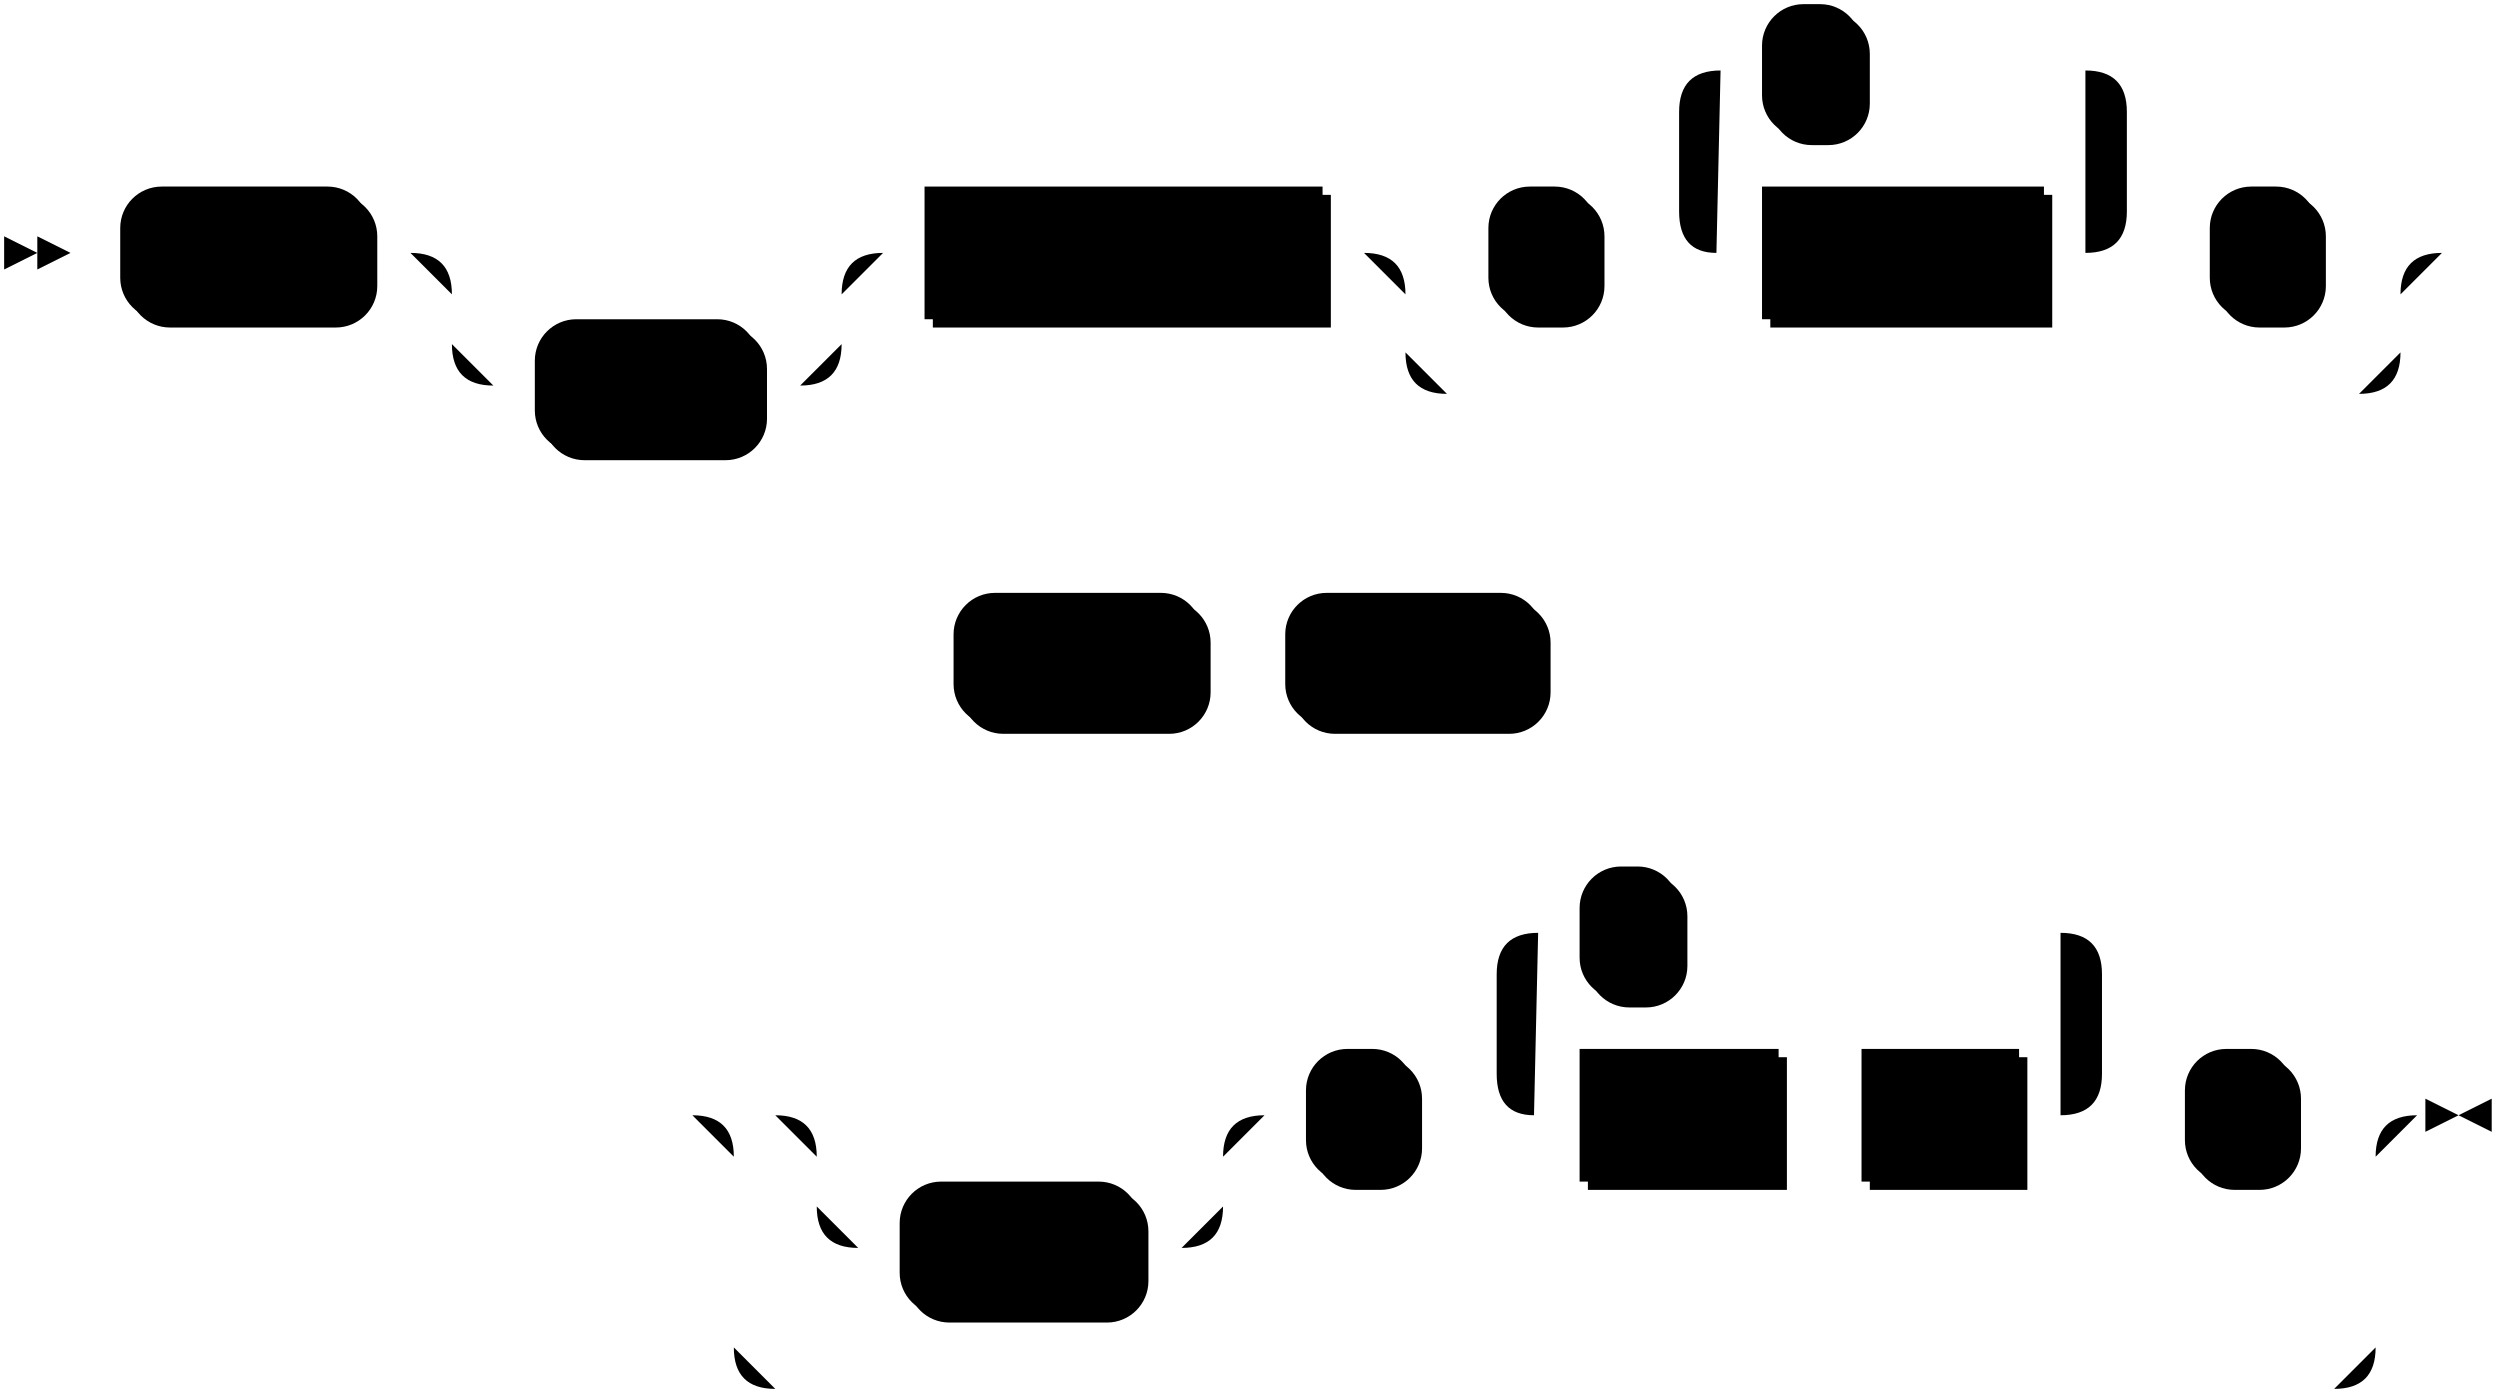
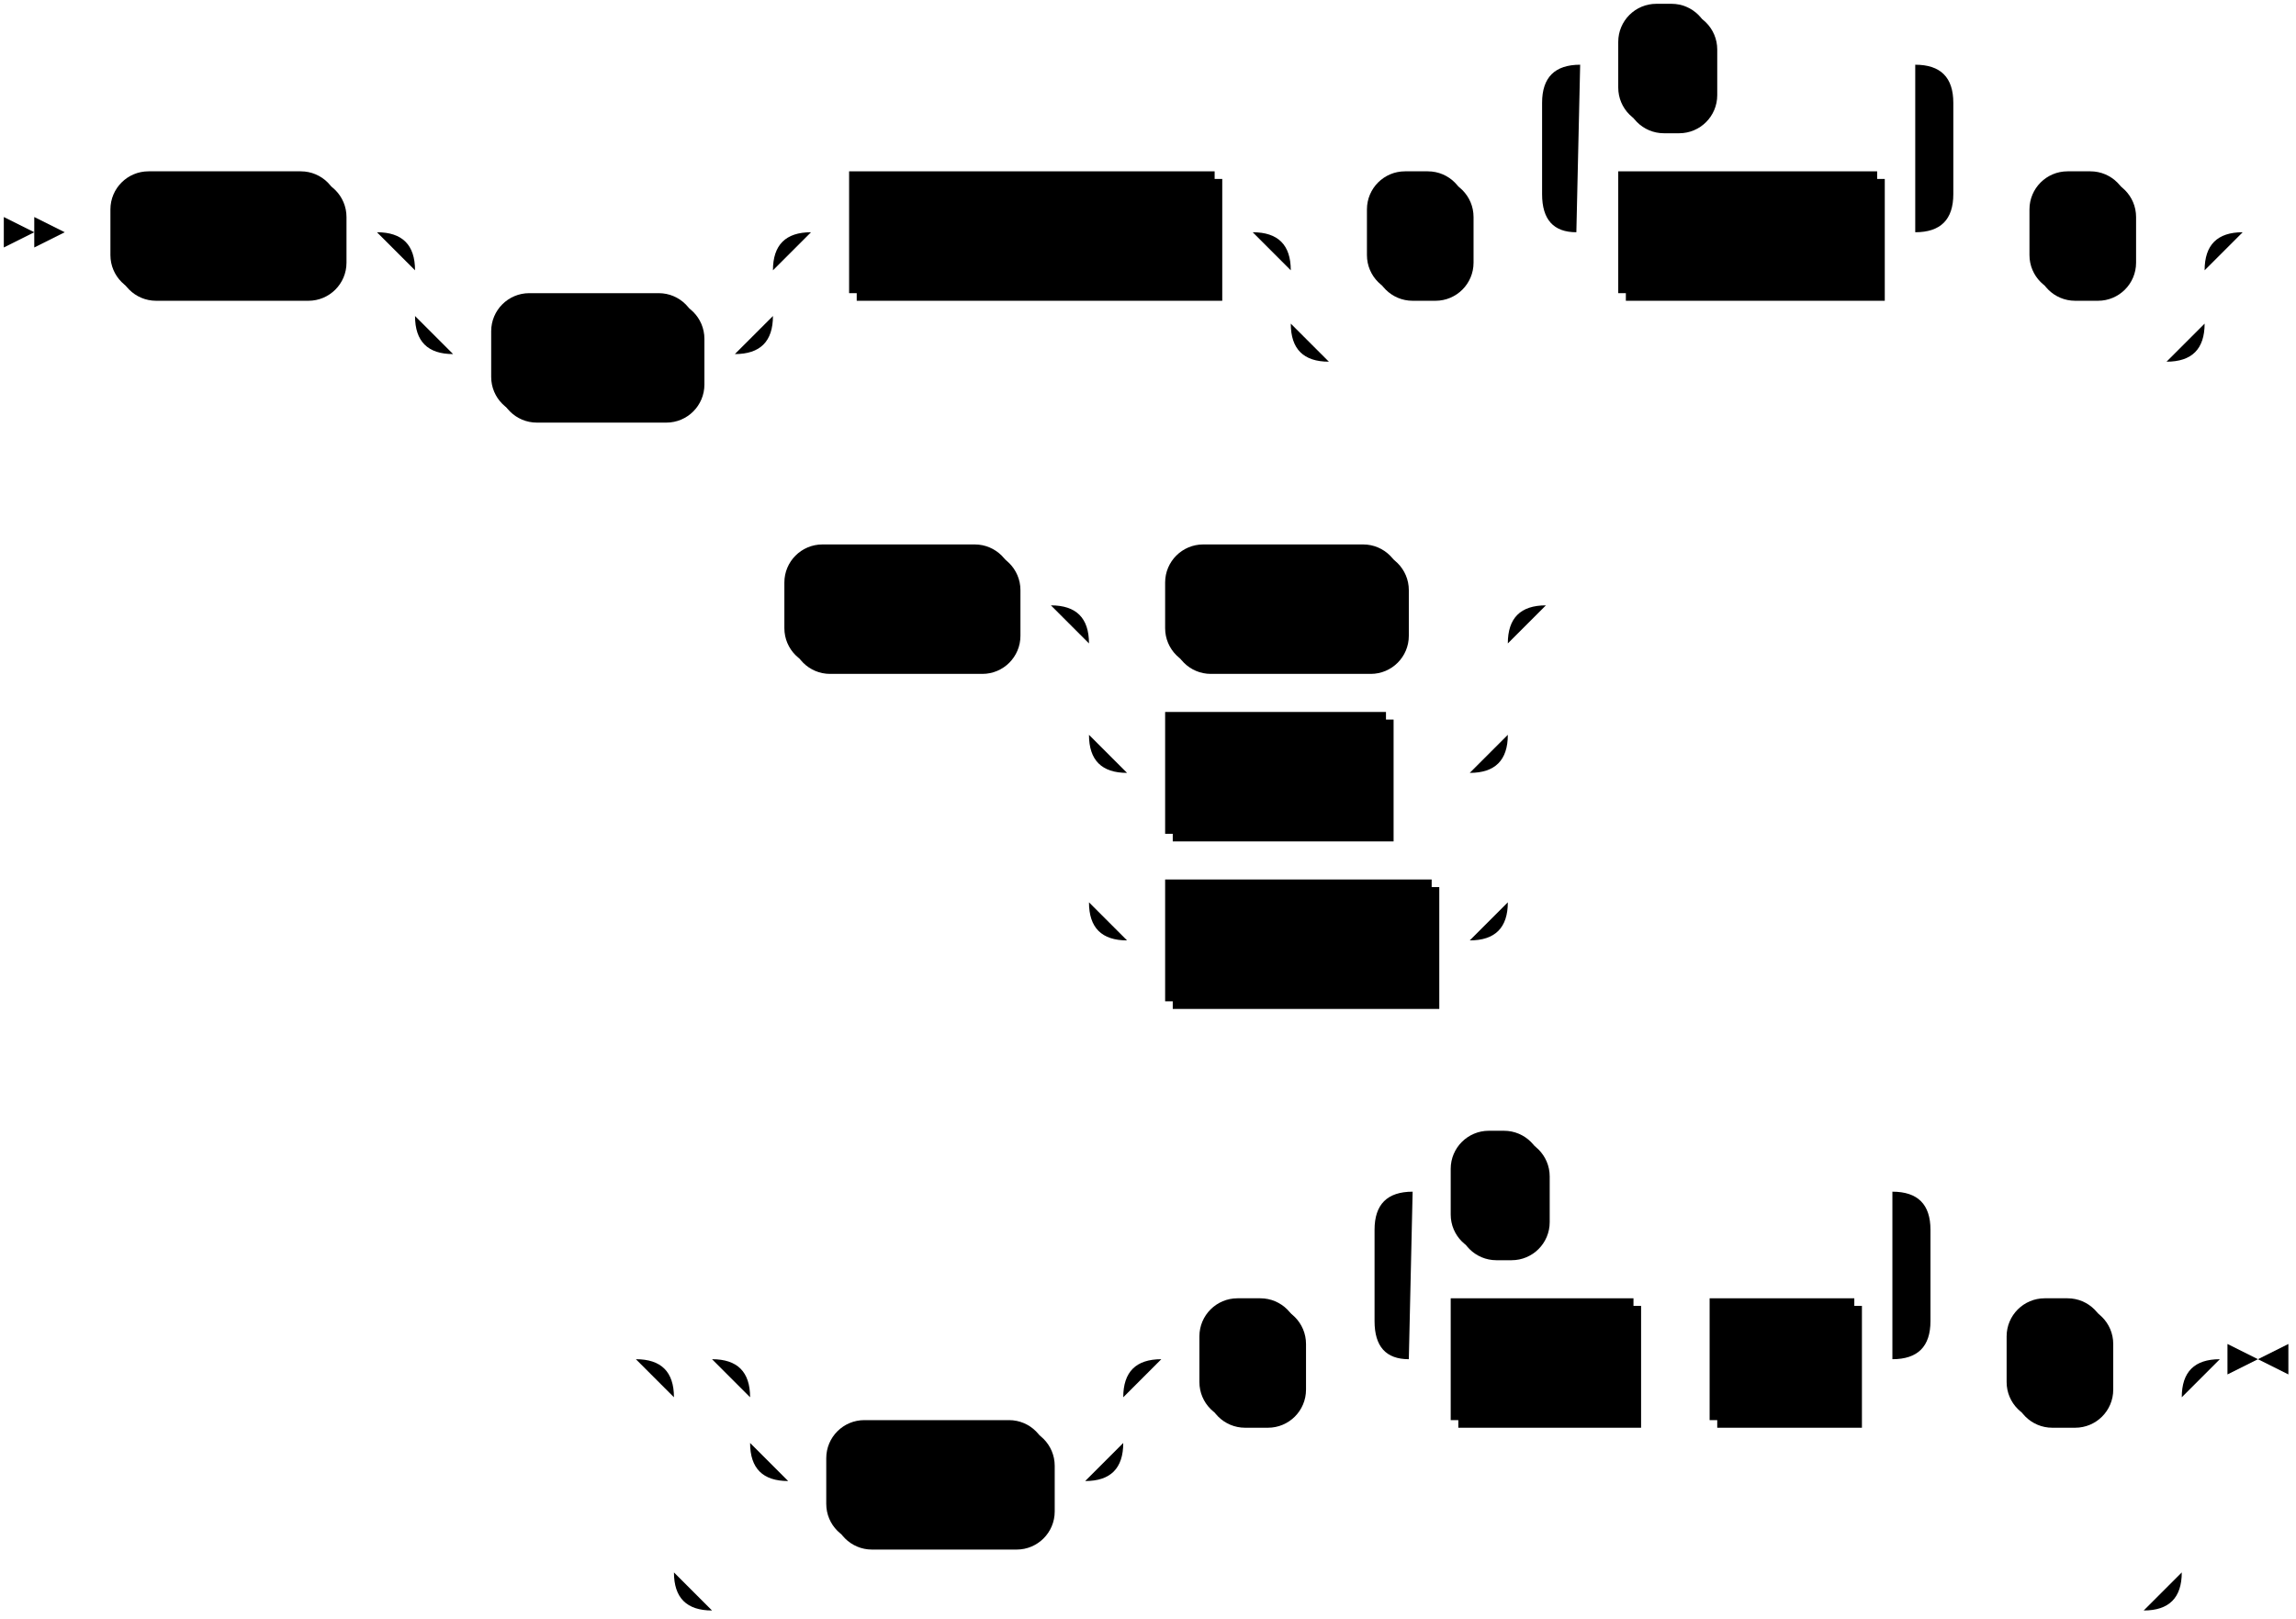
- <svg xmlns="http://www.w3.org/2000/svg" width="603" height="337">
+ <svg xmlns="http://www.w3.org/2000/svg" width="603" height="425">
  <polygon points="9 61 1 57 1 65" />
  <polygon points="17 61 9 57 9 65" />
  <rect x="31" y="47" width="60" height="32" rx="10" />
  <rect x="29" y="45" width="60" height="32" class="terminal" rx="10" />
  <text class="terminal" x="39" y="65">COPY</text>
  <rect x="131" y="79" width="54" height="32" rx="10" />
  <rect x="129" y="77" width="54" height="32" class="terminal" rx="10" />
  <text class="terminal" x="139" y="97">INTO</text>
  <rect x="225" y="47" width="96" height="32" />
  <rect x="223" y="45" width="96" height="32" class="nonterminal" />
  <text class="nonterminal" x="233" y="65">table_name</text>
  <rect x="361" y="47" width="26" height="32" rx="10" />
  <rect x="359" y="45" width="26" height="32" class="terminal" rx="10" />
  <text class="terminal" x="369" y="65">(</text>
  <rect x="427" y="47" width="68" height="32" />
  <rect x="425" y="45" width="68" height="32" class="nonterminal" />
  <text class="nonterminal" x="435" y="65">column</text>
  <rect x="427" y="3" width="24" height="32" rx="10" />
  <rect x="425" y="1" width="24" height="32" class="terminal" rx="10" />
  <text class="terminal" x="435" y="21">,</text>
  <rect x="535" y="47" width="26" height="32" rx="10" />
  <rect x="533" y="45" width="26" height="32" class="terminal" rx="10" />
  <text class="terminal" x="543" y="65">)</text>
-   <rect x="232" y="145" width="60" height="32" rx="10" />
-   <rect x="230" y="143" width="60" height="32" class="terminal" rx="10" />
-   <text class="terminal" x="240" y="163">FROM</text>
-   <rect x="312" y="145" width="62" height="32" rx="10" />
-   <rect x="310" y="143" width="62" height="32" class="terminal" rx="10" />
-   <text class="terminal" x="320" y="163">STDIN</text>
-   <rect x="219" y="287" width="58" height="32" rx="10" />
-   <rect x="217" y="285" width="58" height="32" class="terminal" rx="10" />
-   <text class="terminal" x="227" y="305">WITH</text>
-   <rect x="317" y="255" width="26" height="32" rx="10" />
-   <rect x="315" y="253" width="26" height="32" class="terminal" rx="10" />
-   <text class="terminal" x="325" y="273">(</text>
-   <rect x="383" y="255" width="48" height="32" />
-   <rect x="381" y="253" width="48" height="32" class="nonterminal" />
-   <text class="nonterminal" x="391" y="273">field</text>
-   <rect x="451" y="255" width="38" height="32" />
-   <rect x="449" y="253" width="38" height="32" class="nonterminal" />
-   <text class="nonterminal" x="459" y="273">val</text>
-   <rect x="383" y="211" width="24" height="32" rx="10" />
-   <rect x="381" y="209" width="24" height="32" class="terminal" rx="10" />
-   <text class="terminal" x="391" y="229">,</text>
-   <rect x="529" y="255" width="26" height="32" rx="10" />
-   <rect x="527" y="253" width="26" height="32" class="terminal" rx="10" />
-   <text class="terminal" x="537" y="273">)</text>
-   <path class="line" d="m17 61 h2 m0 0 h10 m60 0 h10 m20 0 h10 m0 0 h64 m-94 0 h20 m74 0 h20 m-114 0 q10 0 10 10 m94 0 q0 -10 10 -10 m-104 10 v12 m94 0 v-12 m-94 12 q0 10 10 10 m74 0 q10 0 10 -10 m-84 10 h10 m54 0 h10 m20 -32 h10 m96 0 h10 m20 0 h10 m26 0 h10 m20 0 h10 m68 0 h10 m-108 0 l20 0 m-1 0 q-9 0 -9 -10 l0 -24 q0 -10 10 -10 m88 44 l20 0 m-20 0 q10 0 10 -10 l0 -24 q0 -10 -10 -10 m-88 0 h10 m24 0 h10 m0 0 h44 m20 44 h10 m26 0 h10 m-240 0 h20 m220 0 h20 m-260 0 q10 0 10 10 m240 0 q0 -10 10 -10 m-250 10 v14 m240 0 v-14 m-240 14 q0 10 10 10 m220 0 q10 0 10 -10 m-230 10 h10 m0 0 h210 m22 -34 l2 0 m2 0 l2 0 m2 0 l2 0 m-393 98 l2 0 m2 0 l2 0 m2 0 l2 0 m2 0 h10 m60 0 h10 m0 0 h10 m62 0 h10 m2 0 l2 0 m2 0 l2 0 m2 0 l2 0 m-239 110 l2 0 m2 0 l2 0 m2 0 l2 0 m42 0 h10 m0 0 h68 m-98 0 h20 m78 0 h20 m-118 0 q10 0 10 10 m98 0 q0 -10 10 -10 m-108 10 v12 m98 0 v-12 m-98 12 q0 10 10 10 m78 0 q10 0 10 -10 m-88 10 h10 m58 0 h10 m20 -32 h10 m26 0 h10 m20 0 h10 m48 0 h10 m0 0 h10 m38 0 h10 m-146 0 l20 0 m-1 0 q-9 0 -9 -10 l0 -24 q0 -10 10 -10 m126 44 l20 0 m-20 0 q10 0 10 -10 l0 -24 q0 -10 -10 -10 m-126 0 h10 m24 0 h10 m0 0 h82 m20 44 h10 m26 0 h10 m-396 0 h20 m376 0 h20 m-416 0 q10 0 10 10 m396 0 q0 -10 10 -10 m-406 10 v46 m396 0 v-46 m-396 46 q0 10 10 10 m376 0 q10 0 10 -10 m-386 10 h10 m0 0 h366 m23 -66 h-3" />
-   <polygon points="593 269 601 265 601 273" />
-   <polygon points="593 269 585 265 585 273" />
+   <rect x="208" y="145" width="60" height="32" rx="10" />
+   <rect x="206" y="143" width="60" height="32" class="terminal" rx="10" />
+   <text class="terminal" x="216" y="163">FROM</text>
+   <rect x="308" y="145" width="62" height="32" rx="10" />
+   <rect x="306" y="143" width="62" height="32" class="terminal" rx="10" />
+   <text class="terminal" x="316" y="163">STDIN</text>
+   <rect x="308" y="189" width="58" height="32" />
+   <rect x="306" y="187" width="58" height="32" class="nonterminal" />
+   <text class="nonterminal" x="316" y="207">s3_uri</text>
+   <rect x="308" y="233" width="70" height="32" />
+   <rect x="306" y="231" width="70" height="32" class="nonterminal" />
+   <text class="nonterminal" x="316" y="251">http_uri</text>
+   <rect x="219" y="375" width="58" height="32" rx="10" />
+   <rect x="217" y="373" width="58" height="32" class="terminal" rx="10" />
+   <text class="terminal" x="227" y="393">WITH</text>
+   <rect x="317" y="343" width="26" height="32" rx="10" />
+   <rect x="315" y="341" width="26" height="32" class="terminal" rx="10" />
+   <text class="terminal" x="325" y="361">(</text>
+   <rect x="383" y="343" width="48" height="32" />
+   <rect x="381" y="341" width="48" height="32" class="nonterminal" />
+   <text class="nonterminal" x="391" y="361">field</text>
+   <rect x="451" y="343" width="38" height="32" />
+   <rect x="449" y="341" width="38" height="32" class="nonterminal" />
+   <text class="nonterminal" x="459" y="361">val</text>
+   <rect x="383" y="299" width="24" height="32" rx="10" />
+   <rect x="381" y="297" width="24" height="32" class="terminal" rx="10" />
+   <text class="terminal" x="391" y="317">,</text>
+   <rect x="529" y="343" width="26" height="32" rx="10" />
+   <rect x="527" y="341" width="26" height="32" class="terminal" rx="10" />
+   <text class="terminal" x="537" y="361">)</text>
+   <path class="line" d="m17 61 h2 m0 0 h10 m60 0 h10 m20 0 h10 m0 0 h64 m-94 0 h20 m74 0 h20 m-114 0 q10 0 10 10 m94 0 q0 -10 10 -10 m-104 10 v12 m94 0 v-12 m-94 12 q0 10 10 10 m74 0 q10 0 10 -10 m-84 10 h10 m54 0 h10 m20 -32 h10 m96 0 h10 m20 0 h10 m26 0 h10 m20 0 h10 m68 0 h10 m-108 0 l20 0 m-1 0 q-9 0 -9 -10 l0 -24 q0 -10 10 -10 m88 44 l20 0 m-20 0 q10 0 10 -10 l0 -24 q0 -10 -10 -10 m-88 0 h10 m24 0 h10 m0 0 h44 m20 44 h10 m26 0 h10 m-240 0 h20 m220 0 h20 m-260 0 q10 0 10 10 m240 0 q0 -10 10 -10 m-250 10 v14 m240 0 v-14 m-240 14 q0 10 10 10 m220 0 q10 0 10 -10 m-230 10 h10 m0 0 h210 m22 -34 l2 0 m2 0 l2 0 m2 0 l2 0 m-417 98 l2 0 m2 0 l2 0 m2 0 l2 0 m2 0 h10 m60 0 h10 m20 0 h10 m62 0 h10 m0 0 h8 m-110 0 h20 m90 0 h20 m-130 0 q10 0 10 10 m110 0 q0 -10 10 -10 m-120 10 v24 m110 0 v-24 m-110 24 q0 10 10 10 m90 0 q10 0 10 -10 m-100 10 h10 m58 0 h10 m0 0 h12 m-100 -10 v20 m110 0 v-20 m-110 20 v24 m110 0 v-24 m-110 24 q0 10 10 10 m90 0 q10 0 10 -10 m-100 10 h10 m70 0 h10 m22 -88 l2 0 m2 0 l2 0 m2 0 l2 0 m-263 198 l2 0 m2 0 l2 0 m2 0 l2 0 m42 0 h10 m0 0 h68 m-98 0 h20 m78 0 h20 m-118 0 q10 0 10 10 m98 0 q0 -10 10 -10 m-108 10 v12 m98 0 v-12 m-98 12 q0 10 10 10 m78 0 q10 0 10 -10 m-88 10 h10 m58 0 h10 m20 -32 h10 m26 0 h10 m20 0 h10 m48 0 h10 m0 0 h10 m38 0 h10 m-146 0 l20 0 m-1 0 q-9 0 -9 -10 l0 -24 q0 -10 10 -10 m126 44 l20 0 m-20 0 q10 0 10 -10 l0 -24 q0 -10 -10 -10 m-126 0 h10 m24 0 h10 m0 0 h82 m20 44 h10 m26 0 h10 m-396 0 h20 m376 0 h20 m-416 0 q10 0 10 10 m396 0 q0 -10 10 -10 m-406 10 v46 m396 0 v-46 m-396 46 q0 10 10 10 m376 0 q10 0 10 -10 m-386 10 h10 m0 0 h366 m23 -66 h-3" />
+   <polygon points="593 357 601 353 601 361" />
+   <polygon points="593 357 585 353 585 361" />
</svg>
